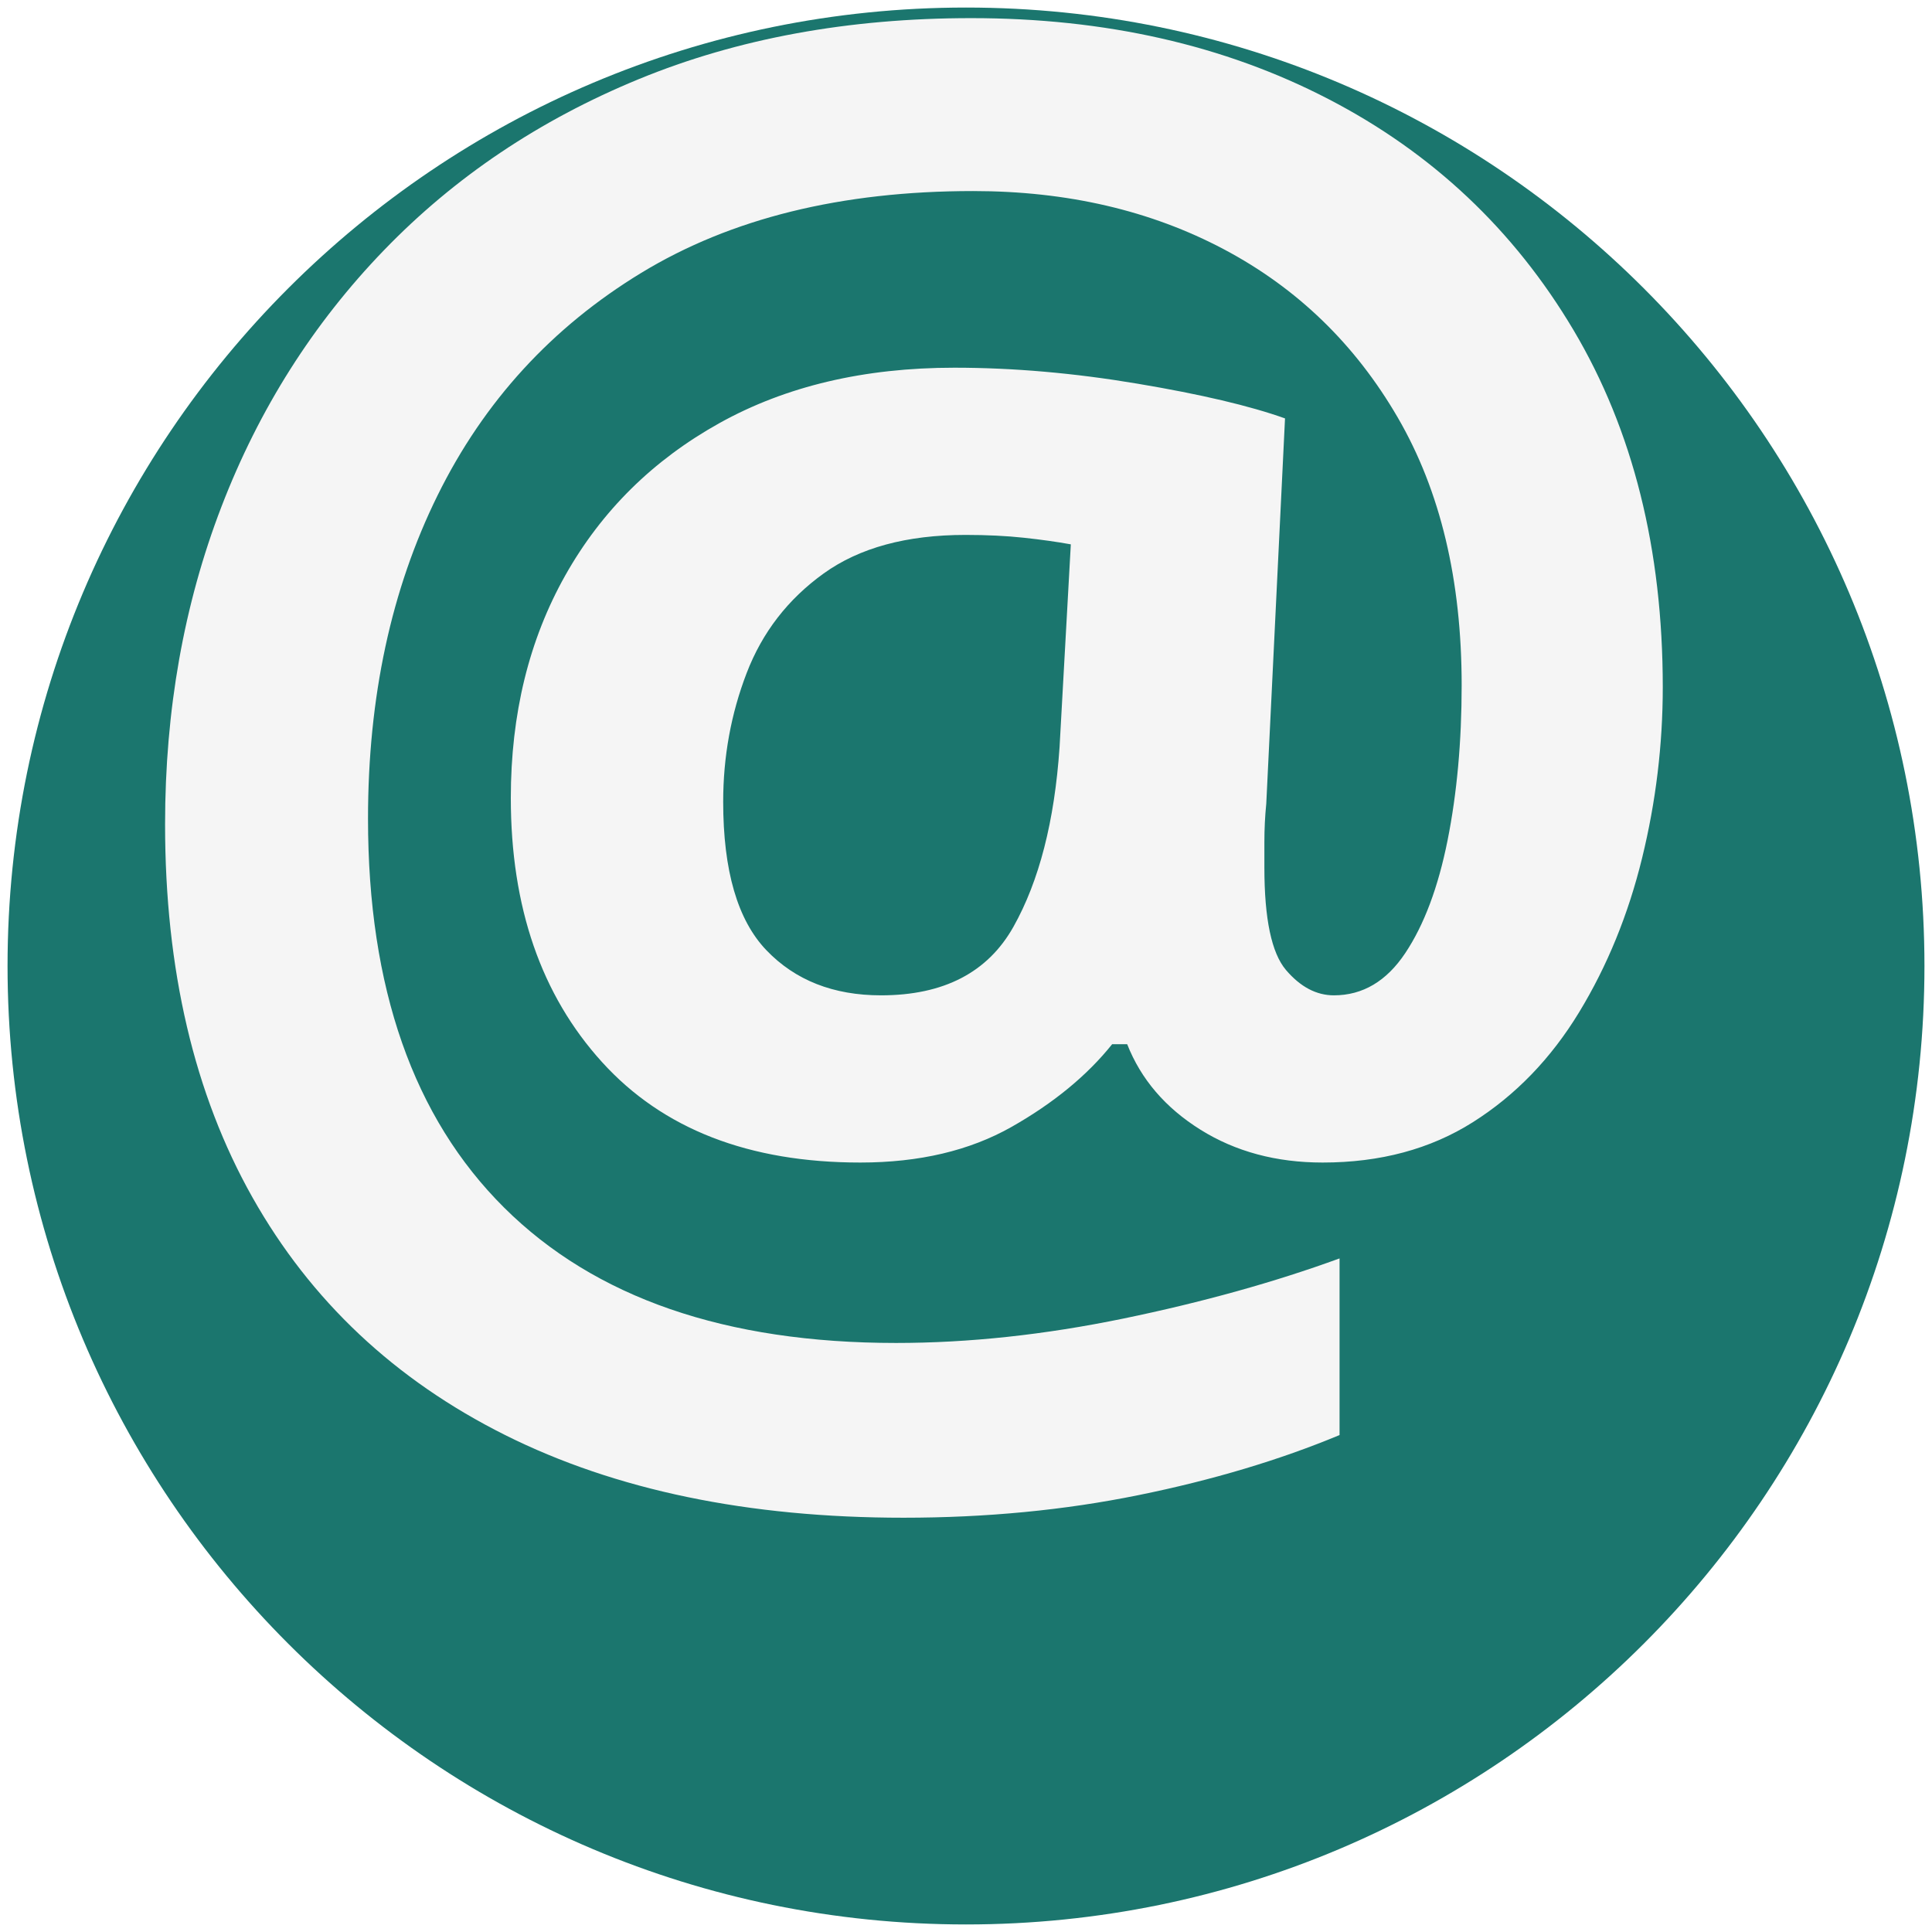
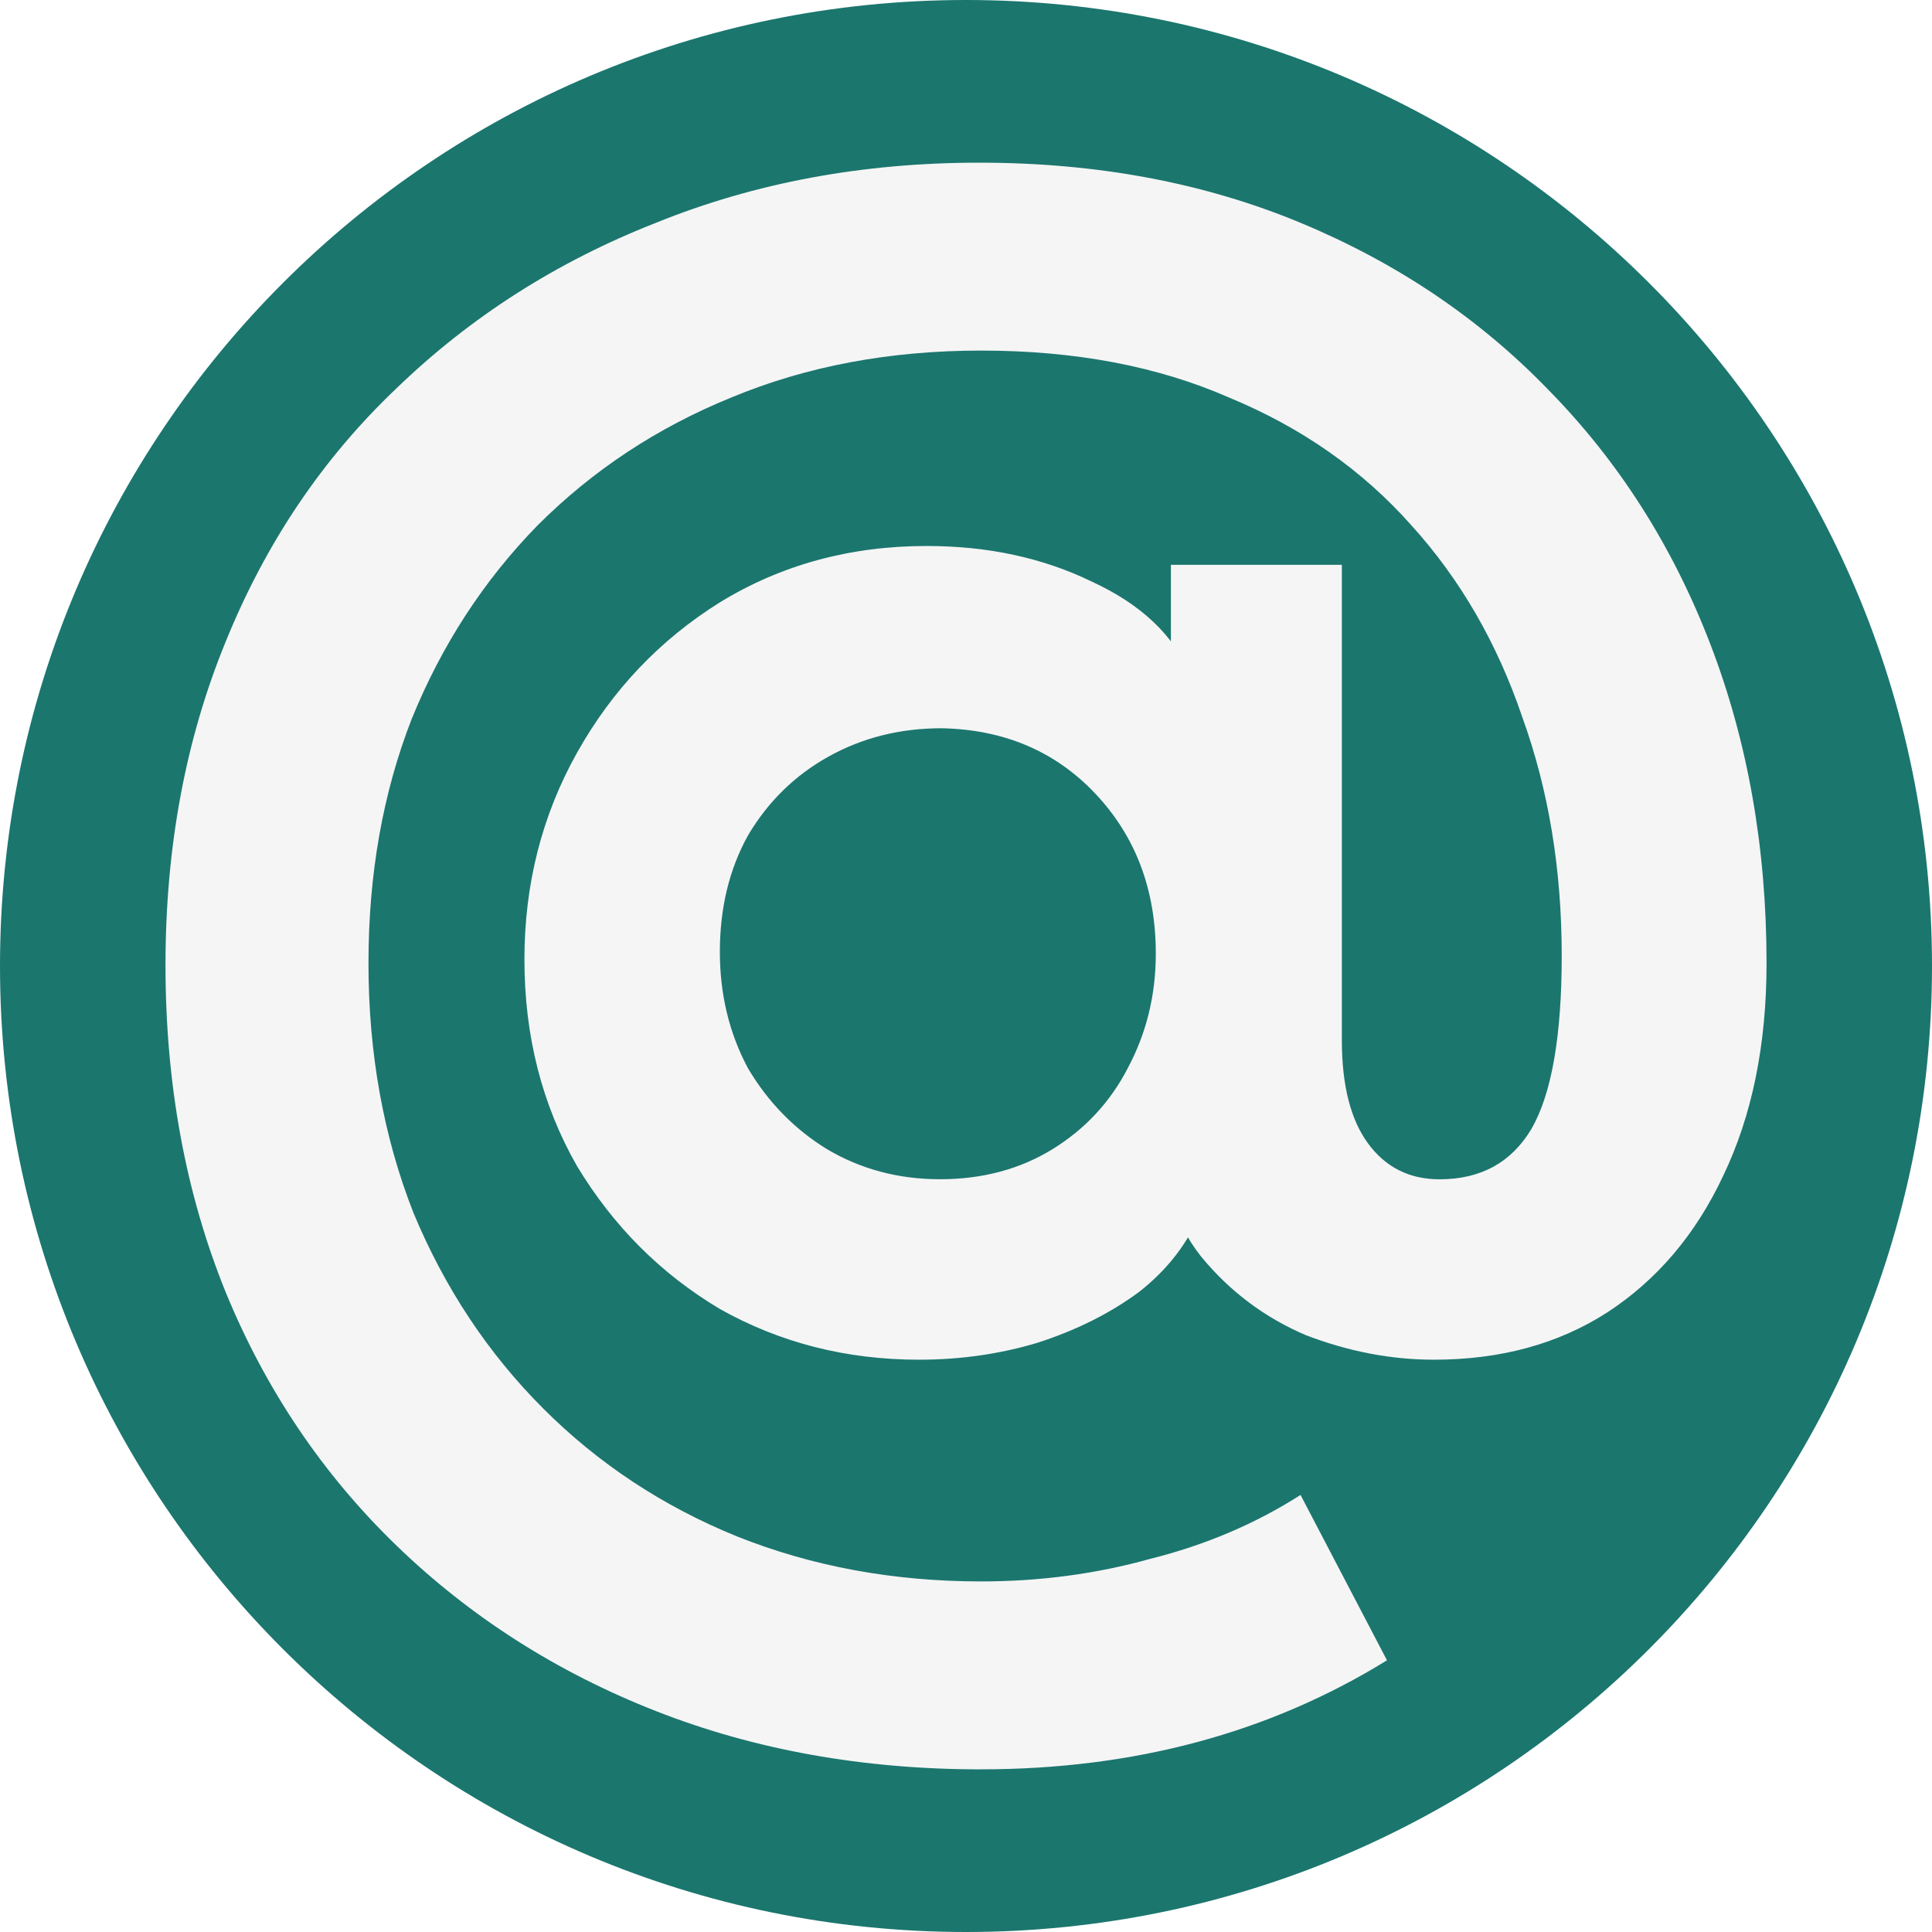
- <svg xmlns="http://www.w3.org/2000/svg" version="1.1" width="512" height="512">
-   <svg width="512" height="512" version="1.1" viewBox="0 0 512 512">
-     <g stroke-linecap="square" stroke-linejoin="bevel">
-       <circle cx="256" cy="256" r="254" fill="#1b766e" stroke-width="13.7" style="paint-order:stroke fill markers" />
-       <text x="18.84" y="360.381" fill="#f5f5f5" font-family="'Plus Jakarta Sans'" font-size="498px" font-weight="bold" stroke-width="72.9" style="paint-order:stroke fill markers" xml:space="preserve">
-         <tspan x="18.84" y="360.381" stroke-width="72.9">@</tspan>
-       </text>
-     </g>
-   </svg>
-   <style>@media (prefers-color-scheme: light) { :root { filter: none; } }
- @media (prefers-color-scheme: dark) { :root { filter: none; } }
- </style>
+ <svg xmlns="http://www.w3.org/2000/svg" width="50" height="50" viewBox="0 0 50 50">
+   <path fill="#1b766e" d="M50 25a25 25 0 0 1-25 25A25 25 0 0 1 0 25a25 25 0 0 1 50 0" />
+   <path fill="#f5f5f5" d="M25.389 45.791q-4.571 0-8.413-1.508t-6.711-4.28-4.426-6.565q-1.556-3.842-1.556-8.462 0-4.571 1.556-8.365 1.556-3.842 4.426-6.565 2.869-2.772 6.711-4.28 3.842-1.556 8.365-1.556 4.571 0 8.316 1.556t6.42 4.328q2.723 2.772 4.182 6.565t1.459 8.268q0 3.161-1.119 5.496-1.07 2.286-3.015 3.55-1.897 1.216-4.474 1.216-1.654 0-3.307-.632-1.605-.681-2.723-2.043-1.07-1.362-1.167-3.599l1.167 2.432q-.486 1.216-1.605 2.091-1.119.827-2.626 1.313-1.459.438-3.064.438-2.821 0-5.155-1.313-2.286-1.362-3.696-3.696-1.362-2.383-1.362-5.35 0-2.918 1.362-5.35t3.696-3.891q2.383-1.459 5.35-1.459 2.383 0 4.28.924 1.897.875 2.529 2.383l-.486 1.654v-4.474h4.424v12.304q0 1.751.681 2.675t1.848.924q1.605 0 2.383-1.313.778-1.362.778-4.474 0-3.356-1.021-6.176-.973-2.869-2.869-4.961-1.897-2.14-4.717-3.307-2.772-1.216-6.42-1.216-3.55 0-6.468 1.216-2.869 1.167-5.009 3.307-2.091 2.14-3.258 5.009-1.119 2.869-1.119 6.322 0 3.502 1.167 6.468 1.216 2.918 3.356 5.058t5.009 3.307q2.918 1.167 6.322 1.167 2.286 0 4.377-.584 2.14-.535 3.891-1.654l2.237 4.28Q31.324 45.79 25.39 45.79m-1.07-15.271q1.654 0 2.918-.778t1.945-2.091q.729-1.362.729-2.967 0-2.48-1.556-4.134t-3.988-1.702q-1.605 0-2.918.729t-2.091 2.043q-.729 1.313-.729 3.015 0 1.654.729 3.015.778 1.313 2.043 2.091 1.313.778 2.918.778" />
</svg>
